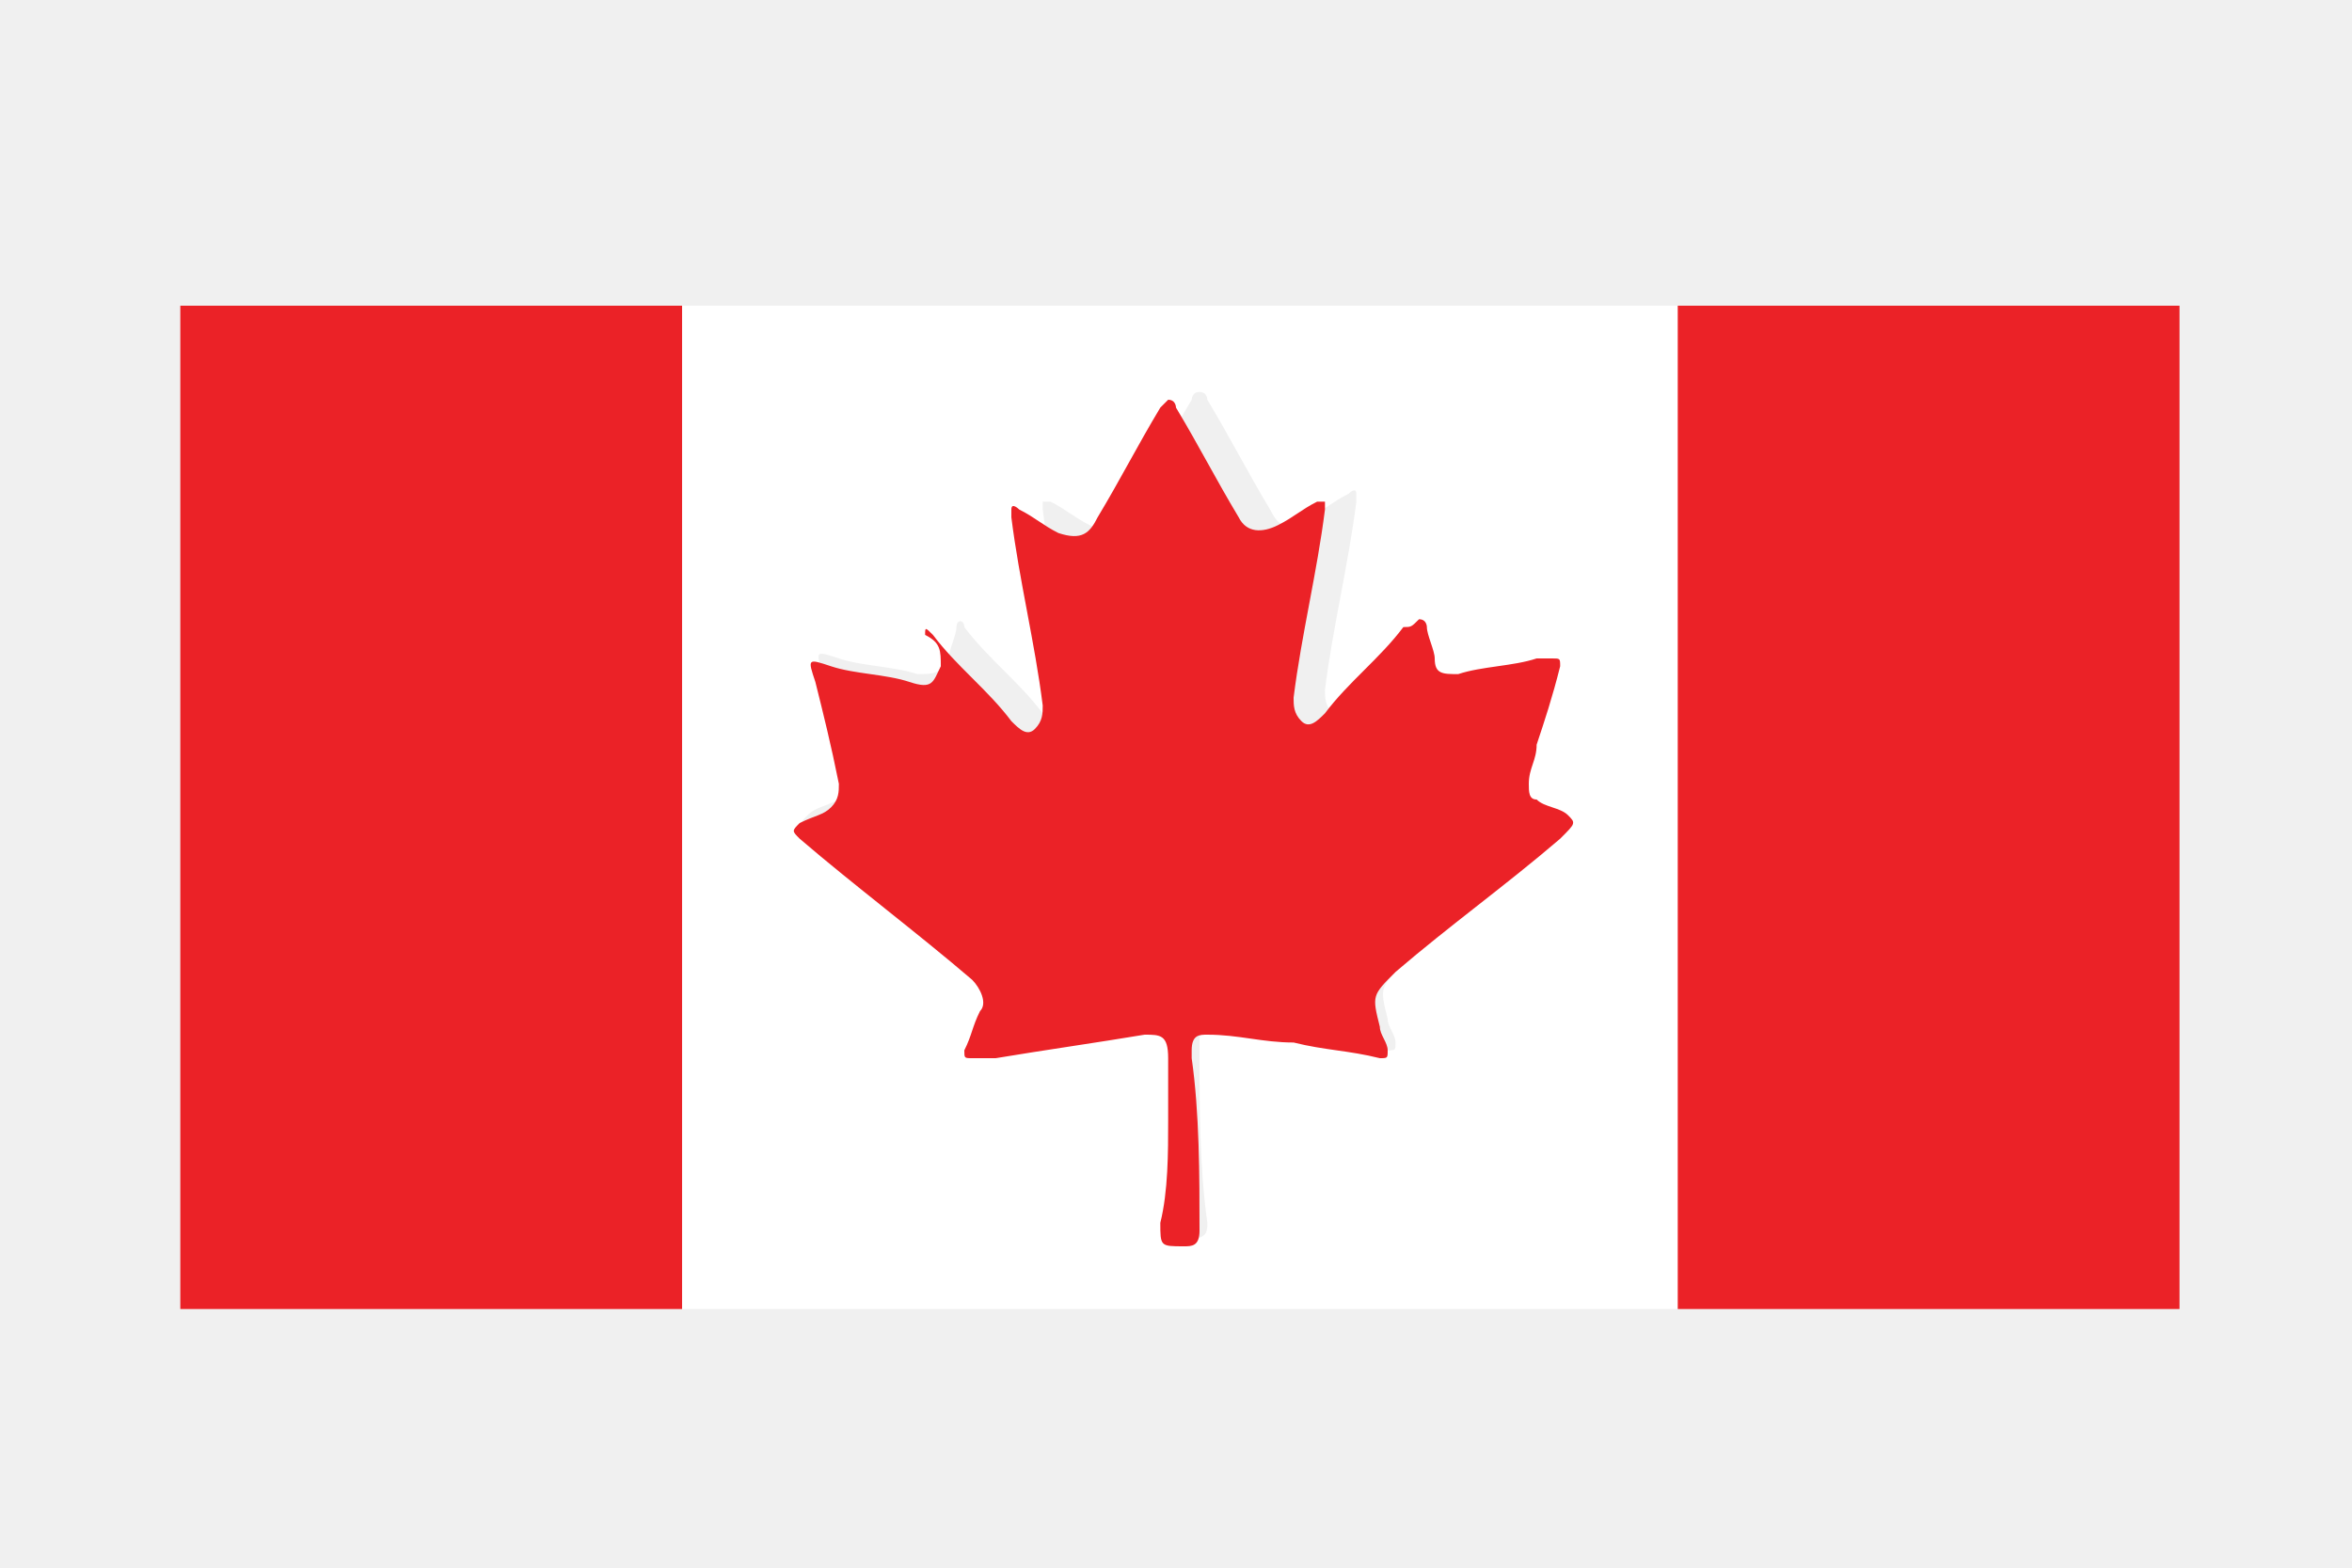
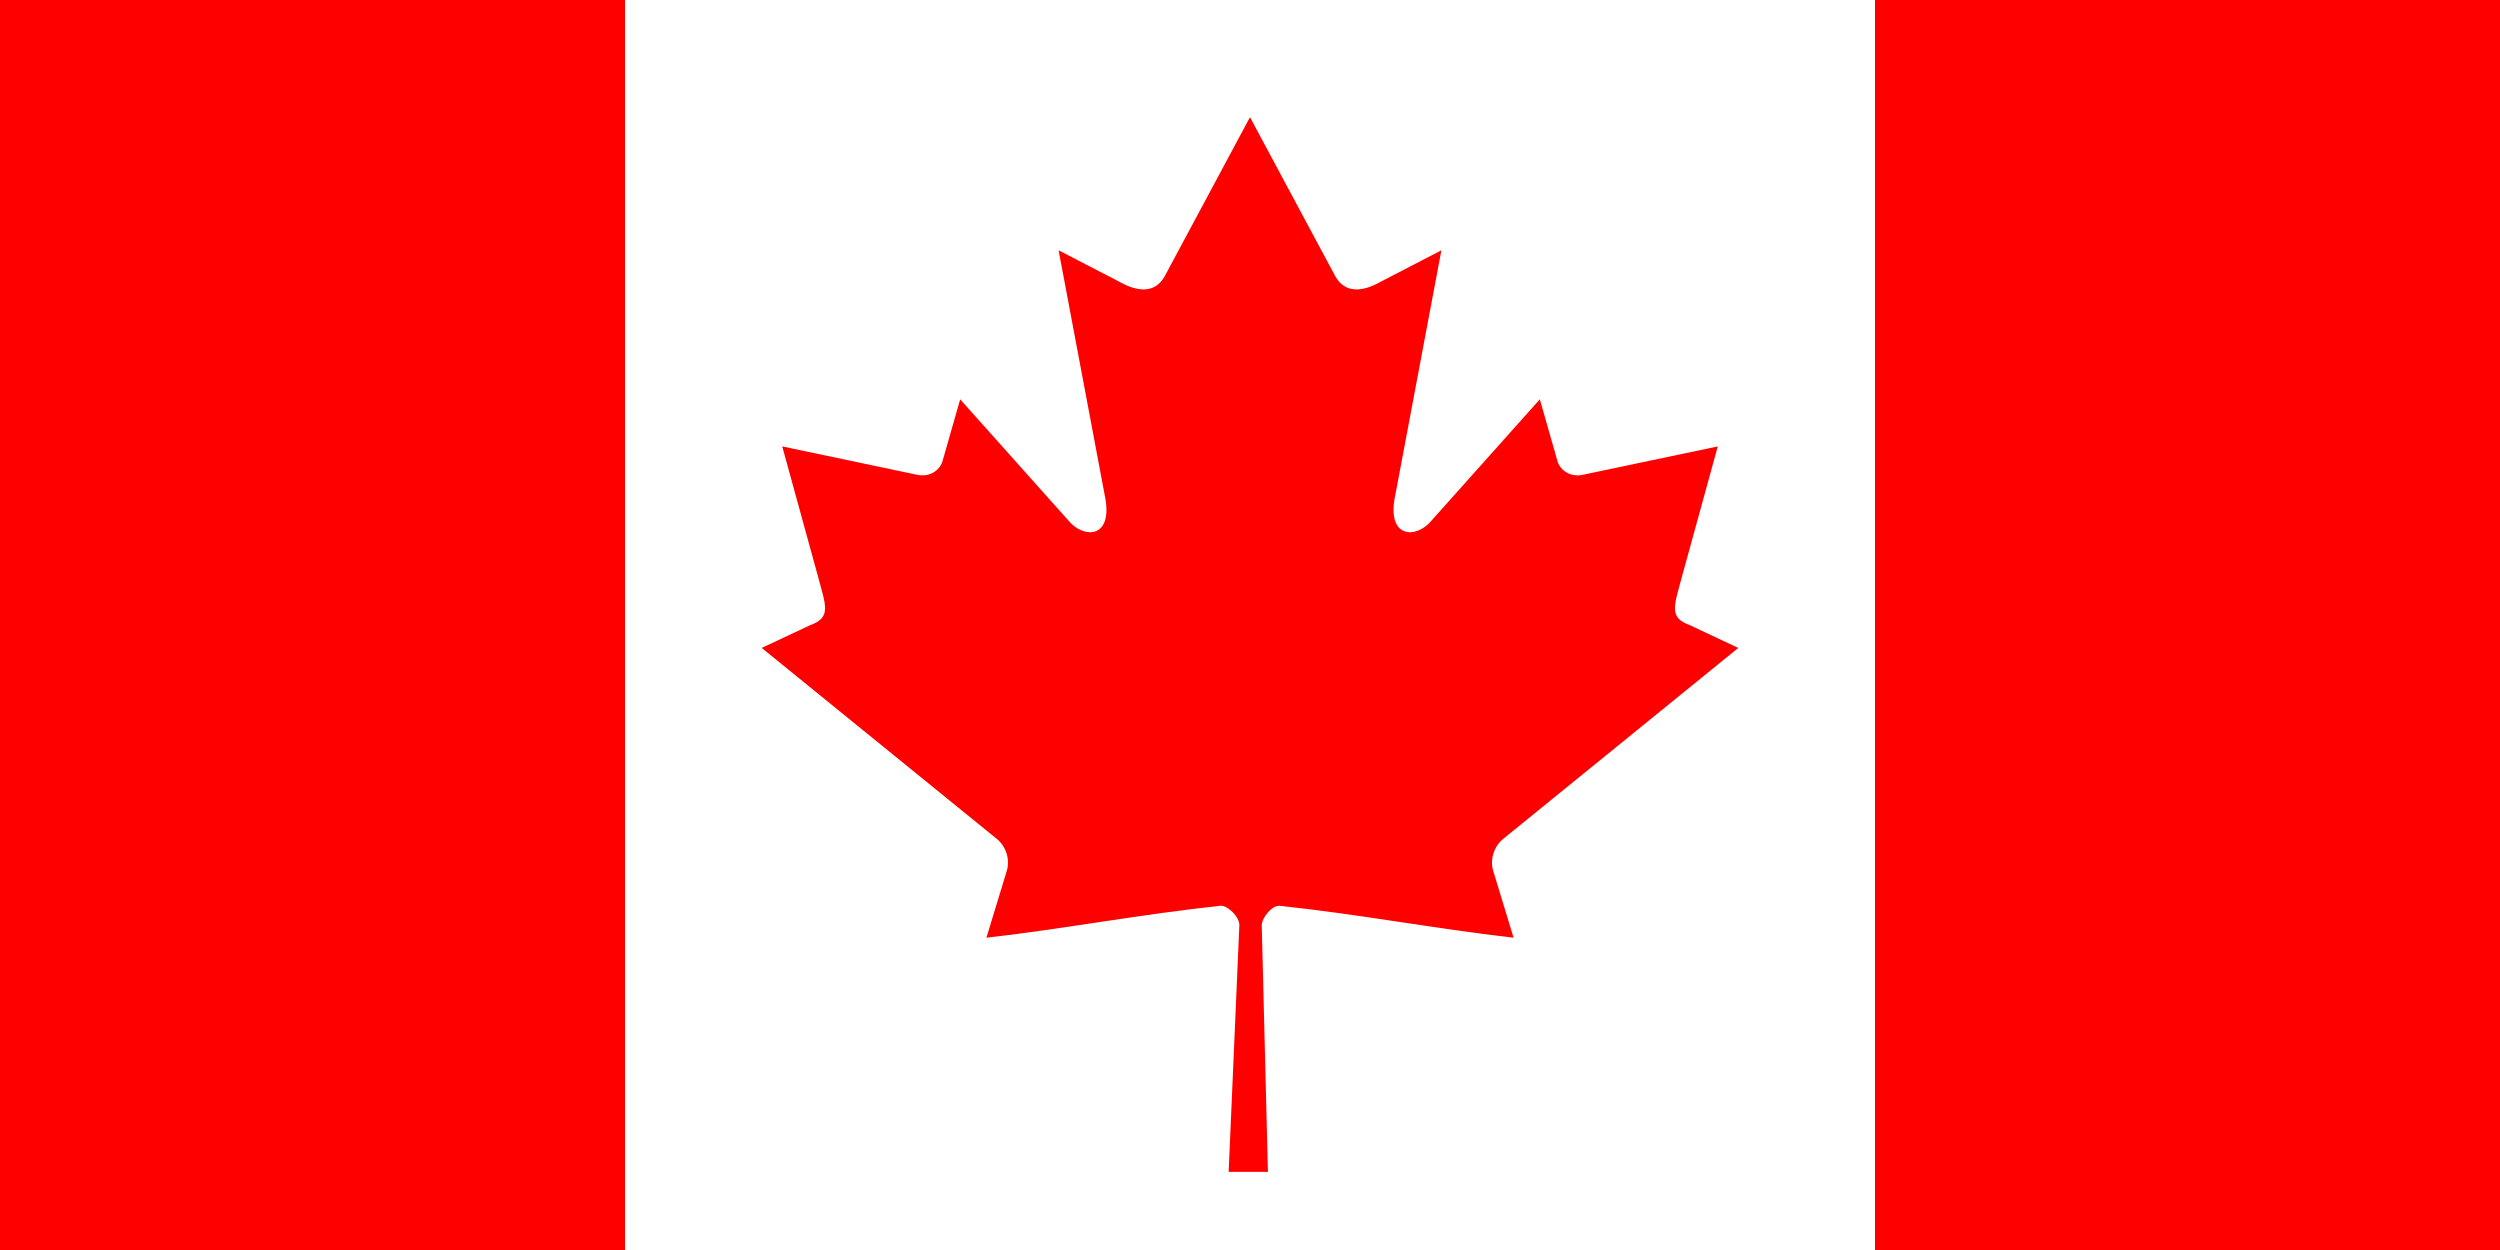
- <svg xmlns="http://www.w3.org/2000/svg" version="1.1" id="canada" x="0px" y="0px" viewBox="0 0 30 20" style="enable-background:new 0 0 30 20;" xml:space="preserve">
-   <style type="text/css">
- 	.st0{fill:#FFFFFF;}
- 	.st1{fill:#EB2227;}
- </style>
-   <g>
-     <path class="st0" d="M8.7,3.9c0,4.3,0,8.5,0,12.8h12.7c0-4.3,0-8.5,0-12.8H8.7z M20,10.6c-0.7,0.6-1.4,1.1-2.1,1.7   c-0.3,0.3-0.3,0.3-0.2,0.7c0,0.1,0.1,0.2,0.1,0.3c0,0.1,0,0.1-0.1,0.1c-0.4-0.1-0.7-0.1-1.1-0.2c-0.4-0.1-0.7-0.1-1.1-0.1   c-0.2,0-0.2,0.1-0.2,0.2c0,0,0,0.1,0,0.1c0,0,0,0,0,0c0,0.7,0,1.5,0.1,2.2c0,0.1,0,0.2-0.2,0.2c-0.3,0-0.3,0.1-0.3-0.3   c0-0.4,0-0.9,0.1-1.3c0-0.3,0-0.5,0-0.8c0-0.2-0.1-0.3-0.3-0.3c-0.6,0.1-1.3,0.2-1.9,0.3c-0.1,0-0.2,0-0.3,0c-0.1,0-0.1,0-0.1-0.1   c0.1-0.2,0.1-0.3,0.2-0.5c0.1-0.2,0-0.3-0.1-0.4c-0.7-0.6-1.5-1.2-2.2-1.8c-0.1-0.1-0.1-0.1,0-0.2c0.1-0.1,0.2-0.1,0.4-0.2   c0.1-0.1,0.2-0.1,0.1-0.3c-0.1-0.4-0.2-0.8-0.3-1.3c-0.1-0.3-0.1-0.3,0.2-0.2c0.3,0.1,0.7,0.1,1,0.2c0.2,0,0.3,0,0.4-0.2   c0-0.1,0.1-0.3,0.1-0.4c0-0.1,0.1-0.1,0.1,0c0.3,0.4,0.7,0.7,1,1.1c0.1,0.1,0.2,0.2,0.3,0.1c0.1-0.1,0.1-0.2,0.1-0.3   c-0.1-0.8-0.3-1.6-0.4-2.4c0,0,0-0.1,0-0.1c0,0,0.1,0,0.1,0c0.2,0.1,0.3,0.2,0.5,0.3c0.2,0.1,0.4,0.1,0.5-0.2   c0.3-0.5,0.5-0.9,0.8-1.4c0,0,0-0.1,0.1-0.1c0.1,0,0.1,0.1,0.1,0.1c0.3,0.5,0.5,0.9,0.8,1.4c0.1,0.2,0.2,0.3,0.5,0.1   c0.2-0.1,0.3-0.2,0.5-0.3c0,0,0.1-0.1,0.1,0c0,0,0,0.1,0,0.1c-0.1,0.8-0.3,1.6-0.4,2.4c0,0,0,0,0,0c0,0.1,0,0.2,0.1,0.3   c0.1,0.1,0.2,0,0.3-0.1c0.3-0.4,0.7-0.7,1-1.1C18,8,18,8,18,8c0,0,0,0.1,0.1,0.1c0,0.1,0.1,0.3,0.1,0.4c0.1,0.2,0.1,0.2,0.3,0.2   c0.3-0.1,0.7-0.1,1-0.2c0.1,0,0.1,0,0.2,0c0.1,0,0.1,0,0.1,0.1c-0.1,0.3-0.2,0.6-0.3,1c0,0.2-0.1,0.3-0.1,0.5c0,0.1,0,0.2,0.1,0.2   c0.1,0.1,0.3,0.1,0.4,0.2C20.1,10.5,20.1,10.5,20,10.6z" />
-     <path class="st1" d="M2.3,3.9v12.8h6.4c0-4.3,0-8.5,0-12.8H2.3z" />
-     <path class="st1" d="M27.8,3.9h-6.4c0,4.3,0,8.5,0,12.8h6.4V3.9z" />
-     <path class="st1" d="M20,10.4c-0.1-0.1-0.3-0.1-0.4-0.2c-0.1,0-0.1-0.1-0.1-0.2c0-0.2,0.1-0.3,0.1-0.5c0.1-0.3,0.2-0.6,0.3-1   c0-0.1,0-0.1-0.1-0.1c-0.1,0-0.1,0-0.2,0c-0.3,0.1-0.7,0.1-1,0.2c-0.2,0-0.3,0-0.3-0.2c0-0.1-0.1-0.3-0.1-0.4c0,0,0-0.1-0.1-0.1   C18,8,18,8,17.9,8c-0.3,0.4-0.7,0.7-1,1.1c-0.1,0.1-0.2,0.2-0.3,0.1c-0.1-0.1-0.1-0.2-0.1-0.3c0,0,0,0,0,0c0.1-0.8,0.3-1.6,0.4-2.4   c0,0,0-0.1,0-0.1c0,0-0.1,0-0.1,0c-0.2,0.1-0.3,0.2-0.5,0.3c-0.2,0.1-0.4,0.1-0.5-0.1c-0.3-0.5-0.5-0.9-0.8-1.4c0,0,0-0.1-0.1-0.1   c0,0-0.1,0.1-0.1,0.1c-0.3,0.5-0.5,0.9-0.8,1.4c-0.1,0.2-0.2,0.3-0.5,0.2c-0.2-0.1-0.3-0.2-0.5-0.3c0,0-0.1-0.1-0.1,0   c0,0,0,0.1,0,0.1c0.1,0.8,0.3,1.6,0.4,2.4c0,0.1,0,0.2-0.1,0.3c-0.1,0.1-0.2,0-0.3-0.1c-0.3-0.4-0.7-0.7-1-1.1   c-0.1-0.1-0.1-0.1-0.1,0C12,8.2,12,8.3,12,8.5c-0.1,0.2-0.1,0.3-0.4,0.2c-0.3-0.1-0.7-0.1-1-0.2c-0.3-0.1-0.3-0.1-0.2,0.2   c0.1,0.4,0.2,0.8,0.3,1.3c0,0.1,0,0.2-0.1,0.3c-0.1,0.1-0.2,0.1-0.4,0.2c-0.1,0.1-0.1,0.1,0,0.2c0.7,0.6,1.5,1.2,2.2,1.8   c0.1,0.1,0.2,0.3,0.1,0.4c-0.1,0.2-0.1,0.3-0.2,0.5c0,0.1,0,0.1,0.1,0.1c0.1,0,0.2,0,0.3,0c0.6-0.1,1.3-0.2,1.9-0.3   c0.2,0,0.3,0,0.3,0.3c0,0.3,0,0.5,0,0.8c0,0.4,0,0.9-0.1,1.3c0,0.3,0,0.3,0.3,0.3c0.1,0,0.2,0,0.2-0.2c0-0.7,0-1.5-0.1-2.2   c0,0,0,0,0,0c0,0,0-0.1,0-0.1c0-0.2,0.1-0.2,0.2-0.2c0.4,0,0.7,0.1,1.1,0.1c0.4,0.1,0.7,0.1,1.1,0.2c0.1,0,0.1,0,0.1-0.1   c0-0.1-0.1-0.2-0.1-0.3c-0.1-0.4-0.1-0.4,0.2-0.7c0.7-0.6,1.4-1.1,2.1-1.7C20.1,10.5,20.1,10.5,20,10.4z" />
-   </g>
+ <svg xmlns="http://www.w3.org/2000/svg" width="1000" height="500">
+   <rect width="1000" height="500" fill="#f00" />
+   <rect width="500" height="500" fill="#fff" x="250" />
+   <path fill="#ff0000" d="m 499.992,46.875 -34.113,63.625 c -3.871,6.915 -10.806,6.274 -17.742,2.411 l -24.697,-12.789 18.407,97.727 c 3.871,17.854 -8.549,17.854 -14.678,10.134 l -43.101,-48.251 -6.997,24.503 c -0.807,3.218 -4.355,6.597 -9.677,5.793 l -54.502,-11.459 14.315,52.045 c 3.065,11.581 5.455,16.375 -3.094,19.43 l -19.426,9.13 93.821,76.208 c 3.713,2.882 5.59,8.067 4.268,12.762 l -8.211,26.947 c 32.304,-3.724 61.249,-9.326 93.569,-12.776 2.853,-0.305 7.63,4.404 7.61,7.711 l -4.28,98.723 15.706,0 -2.472,-98.512 c -0.02,-3.307 4.314,-8.227 7.167,-7.922 32.32,3.45 61.265,9.052 93.569,12.776 l -8.211,-26.947 c -1.322,-4.695 0.554,-9.881 4.268,-12.762 l 93.821,-76.208 -19.426,-9.13 c -8.549,-3.054 -6.158,-7.849 -3.094,-19.43 l 14.315,-52.045 -54.502,11.459 c -5.323,0.805 -8.871,-2.575 -9.678,-5.793 l -6.997,-24.503 -43.101,48.251 c -6.129,7.72 -18.549,7.72 -14.678,-10.134 l 18.407,-97.727 -24.697,12.789 c -6.936,3.862 -13.871,4.504 -17.742,-2.411" />
</svg>
